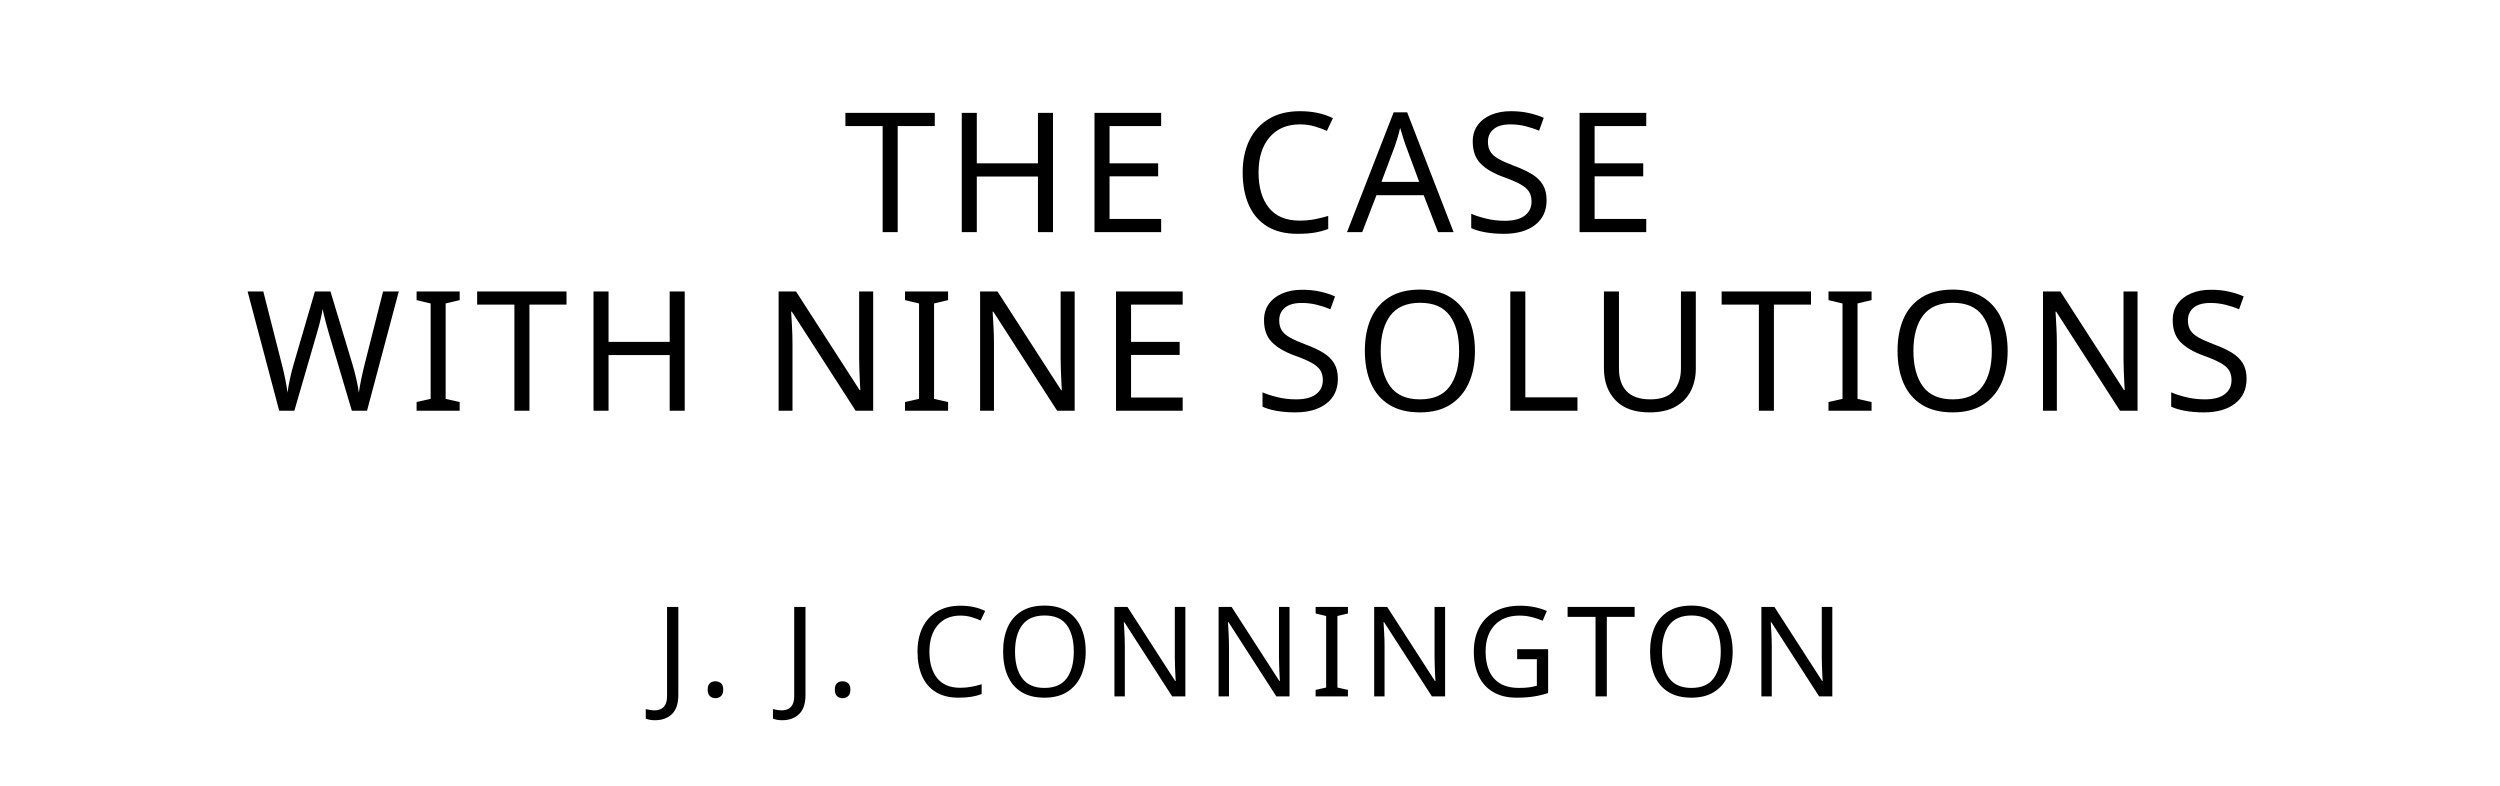
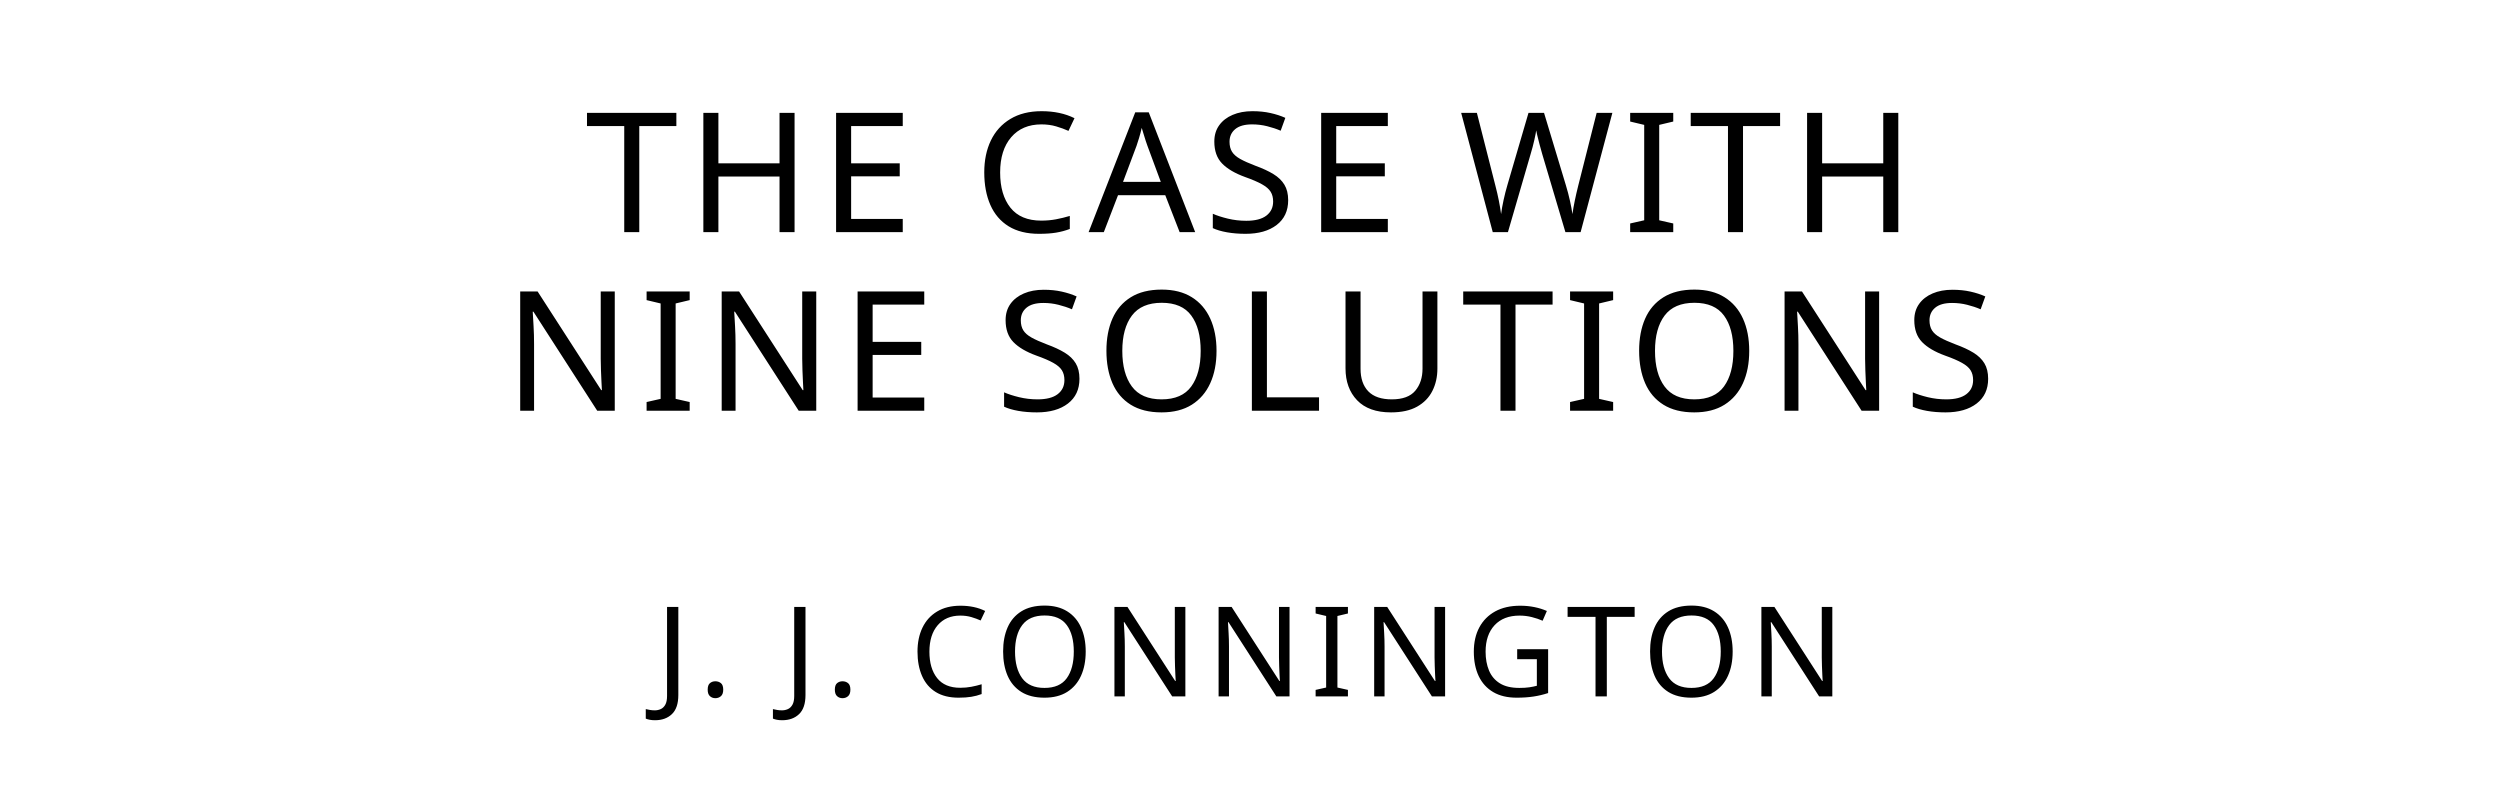
<svg xmlns="http://www.w3.org/2000/svg" version="1.1" viewBox="0 0 1400 440">
  <style type="text/css">
		text{
			font-family: "League Spartan";
			letter-spacing: 5px;
			text-anchor: middle;
		}

		.title{
			font-size: 93.567px;
		}

		.author{
			font-size: 70.175px;
		}
	</style>
-   <text class="title" x="700" y="130">THE CASE</text>
-   <text class="title" x="700" y="230">WITH NINE SOLUTIONS</text>
+   <text class="title" x="700" y="130">THE CASE WITH</text>
+   <text class="title" x="700" y="230">NINE SOLUTIONS</text>
  <text class="author" x="700" y="390">J. J. CONNINGTON</text>
</svg>
